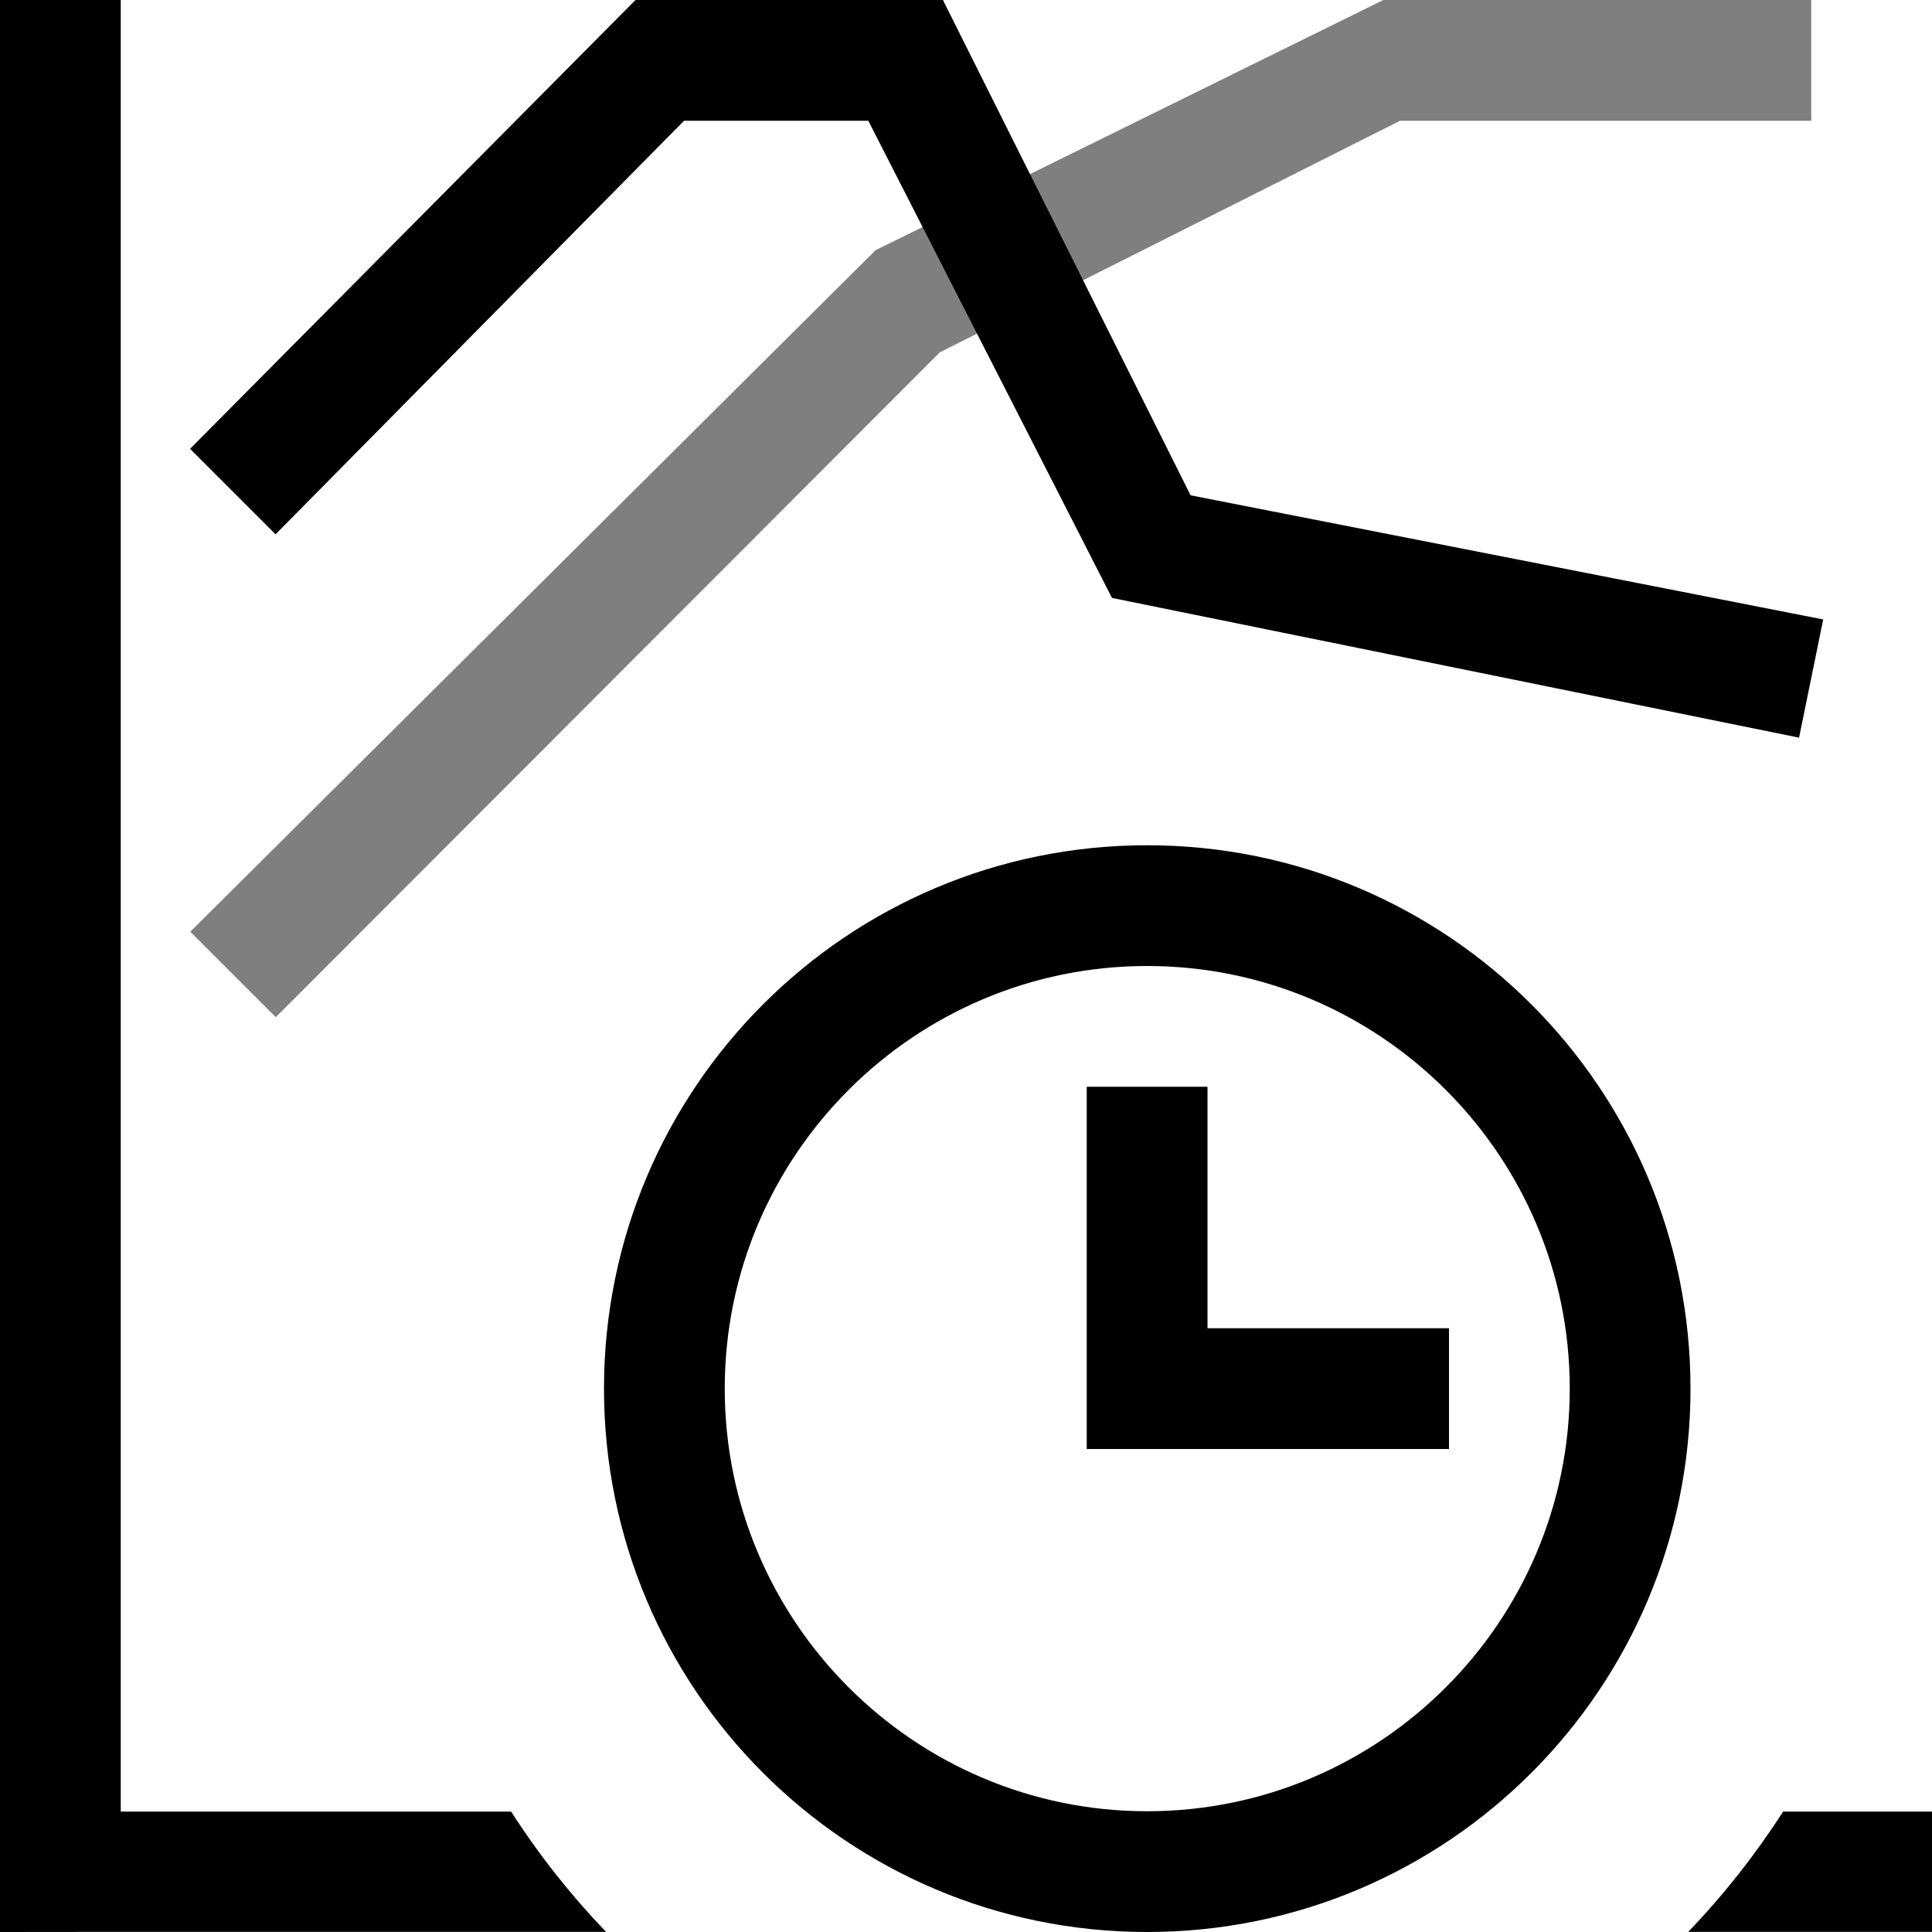
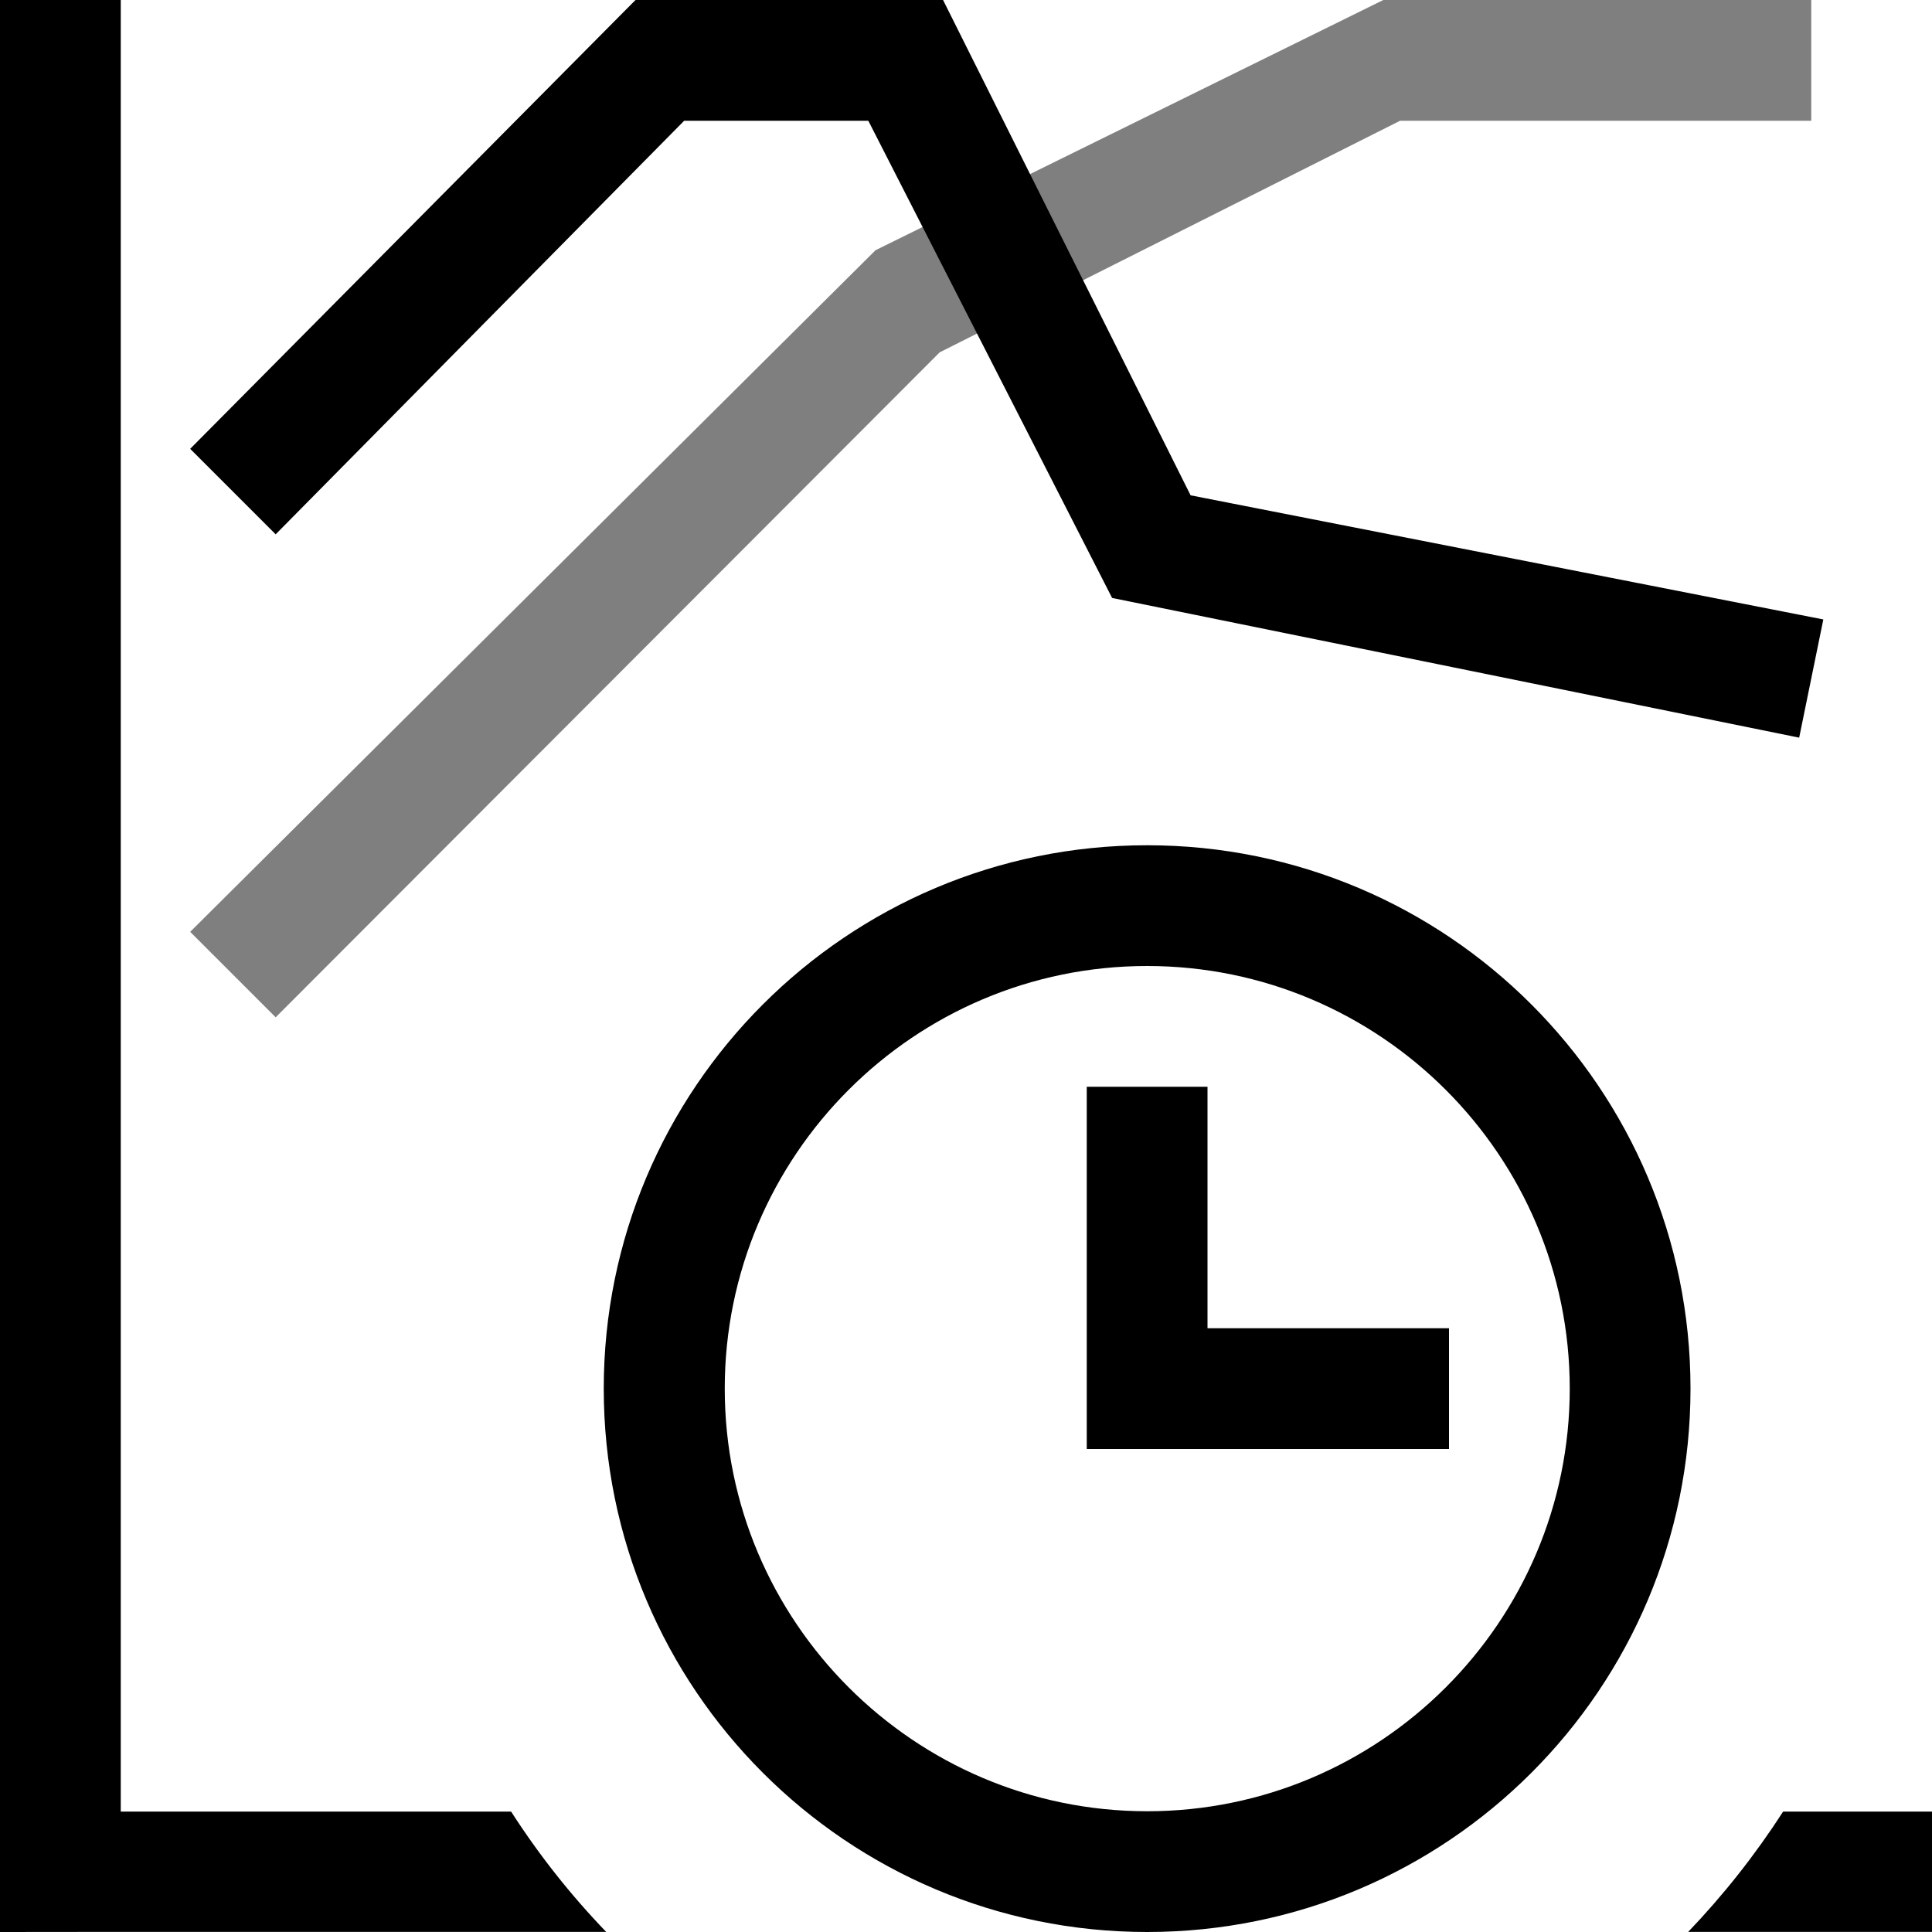
- <svg xmlns="http://www.w3.org/2000/svg" id="icons" viewBox="0 0 16 16">
-   <g opacity=".5">
-     <path d="M1.575,7.717L7.251,2.072,11.456,0h3.544v1h-3.405l-3.812,1.918-5.499,5.506-.708-.708Z" />
-   </g>
-   <rect width="16" height="16" fill="none" />
-   <path d="M9.209,4.952l-2.018-3.952h-1.526l-3.383,3.425-.708-.708L5.263,0h2.546l2.051,4.102,5.239,1.028-.2.979-5.689-1.157ZM5.019,15.999c-.293-.305-.556-.638-.786-.996H1V0H0v16l1-.001h4.019ZM14.767,15.003c-.23.357-.493.691-.786.996h2.019v-.996h-1.233ZM14,11.5c0,2.485-2.014,4.5-4.5,4.5s-4.498-2.015-4.498-4.5,2.012-4.5,4.498-4.5,4.5,2.015,4.5,4.5ZM13,11.5c0-1.93-1.57-3.5-3.5-3.5-1.929,0-3.498,1.57-3.498,3.5s1.569,3.5,3.498,3.5c1.93,0,3.5-1.57,3.5-3.5ZM10,11v-2h-1v3h3v-1h-2Z" />
+ <svg xmlns="http://www.w3.org/2000/svg" viewBox="0 0 16 16">
+   <path d="m1.575 7.717 5.676-5.645L11.456 0H15v1h-3.405L7.782 2.918 2.283 8.425z" opacity=".5" />
+   <path fill="none" d="M0 0h16v16H0z" />
+   <path d="M9.21 4.952 7.191 1H5.666L2.283 4.425l-.708-.708L5.263 0H7.81l2.05 4.102L15.1 5.13l-.2.979zM5.02 15.999a6.5 6.5 0 0 1-.787-.996H1V0H0v16l1-.001zm9.747-.996q-.346.536-.786.996H16v-.996zM14 11.5a4.5 4.5 0 1 1-9 0 4.5 4.5 0 0 1 9 0m-1 0C13 9.57 11.43 8 9.5 8s-3.498 1.57-3.498 3.5S7.572 15 9.5 15c1.93 0 3.5-1.57 3.5-3.5m-3-.5V9H9v3h3v-1z" />
</svg>
